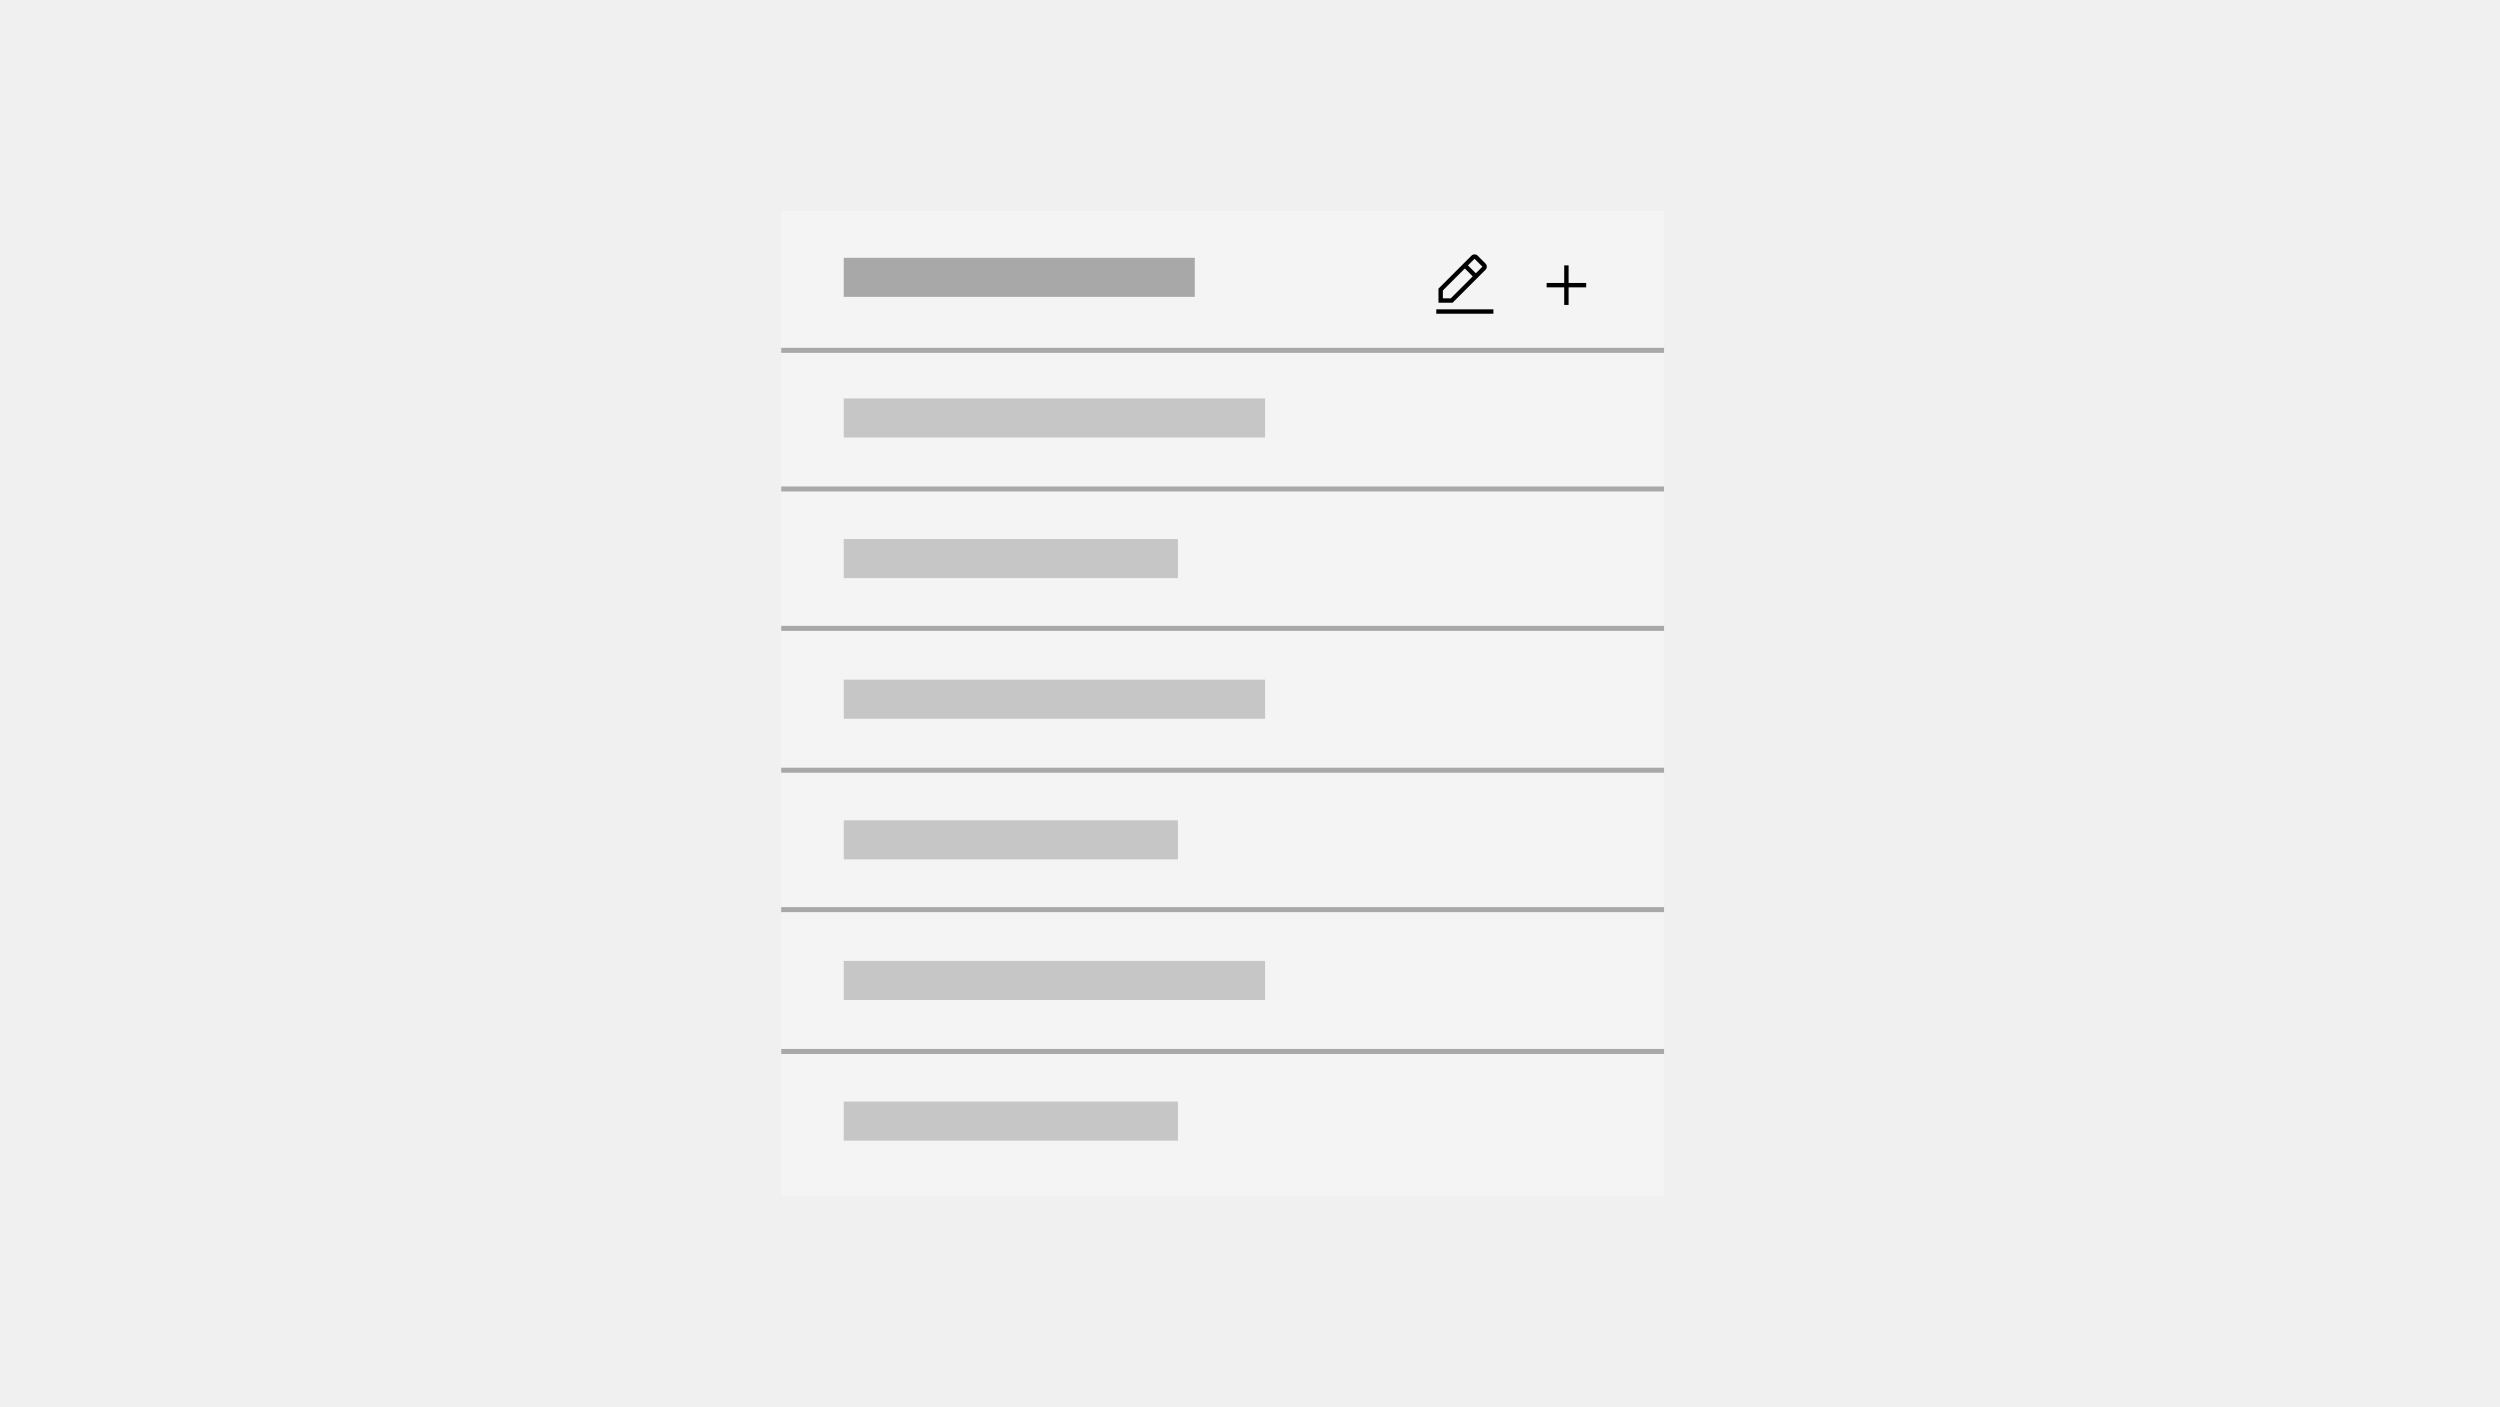
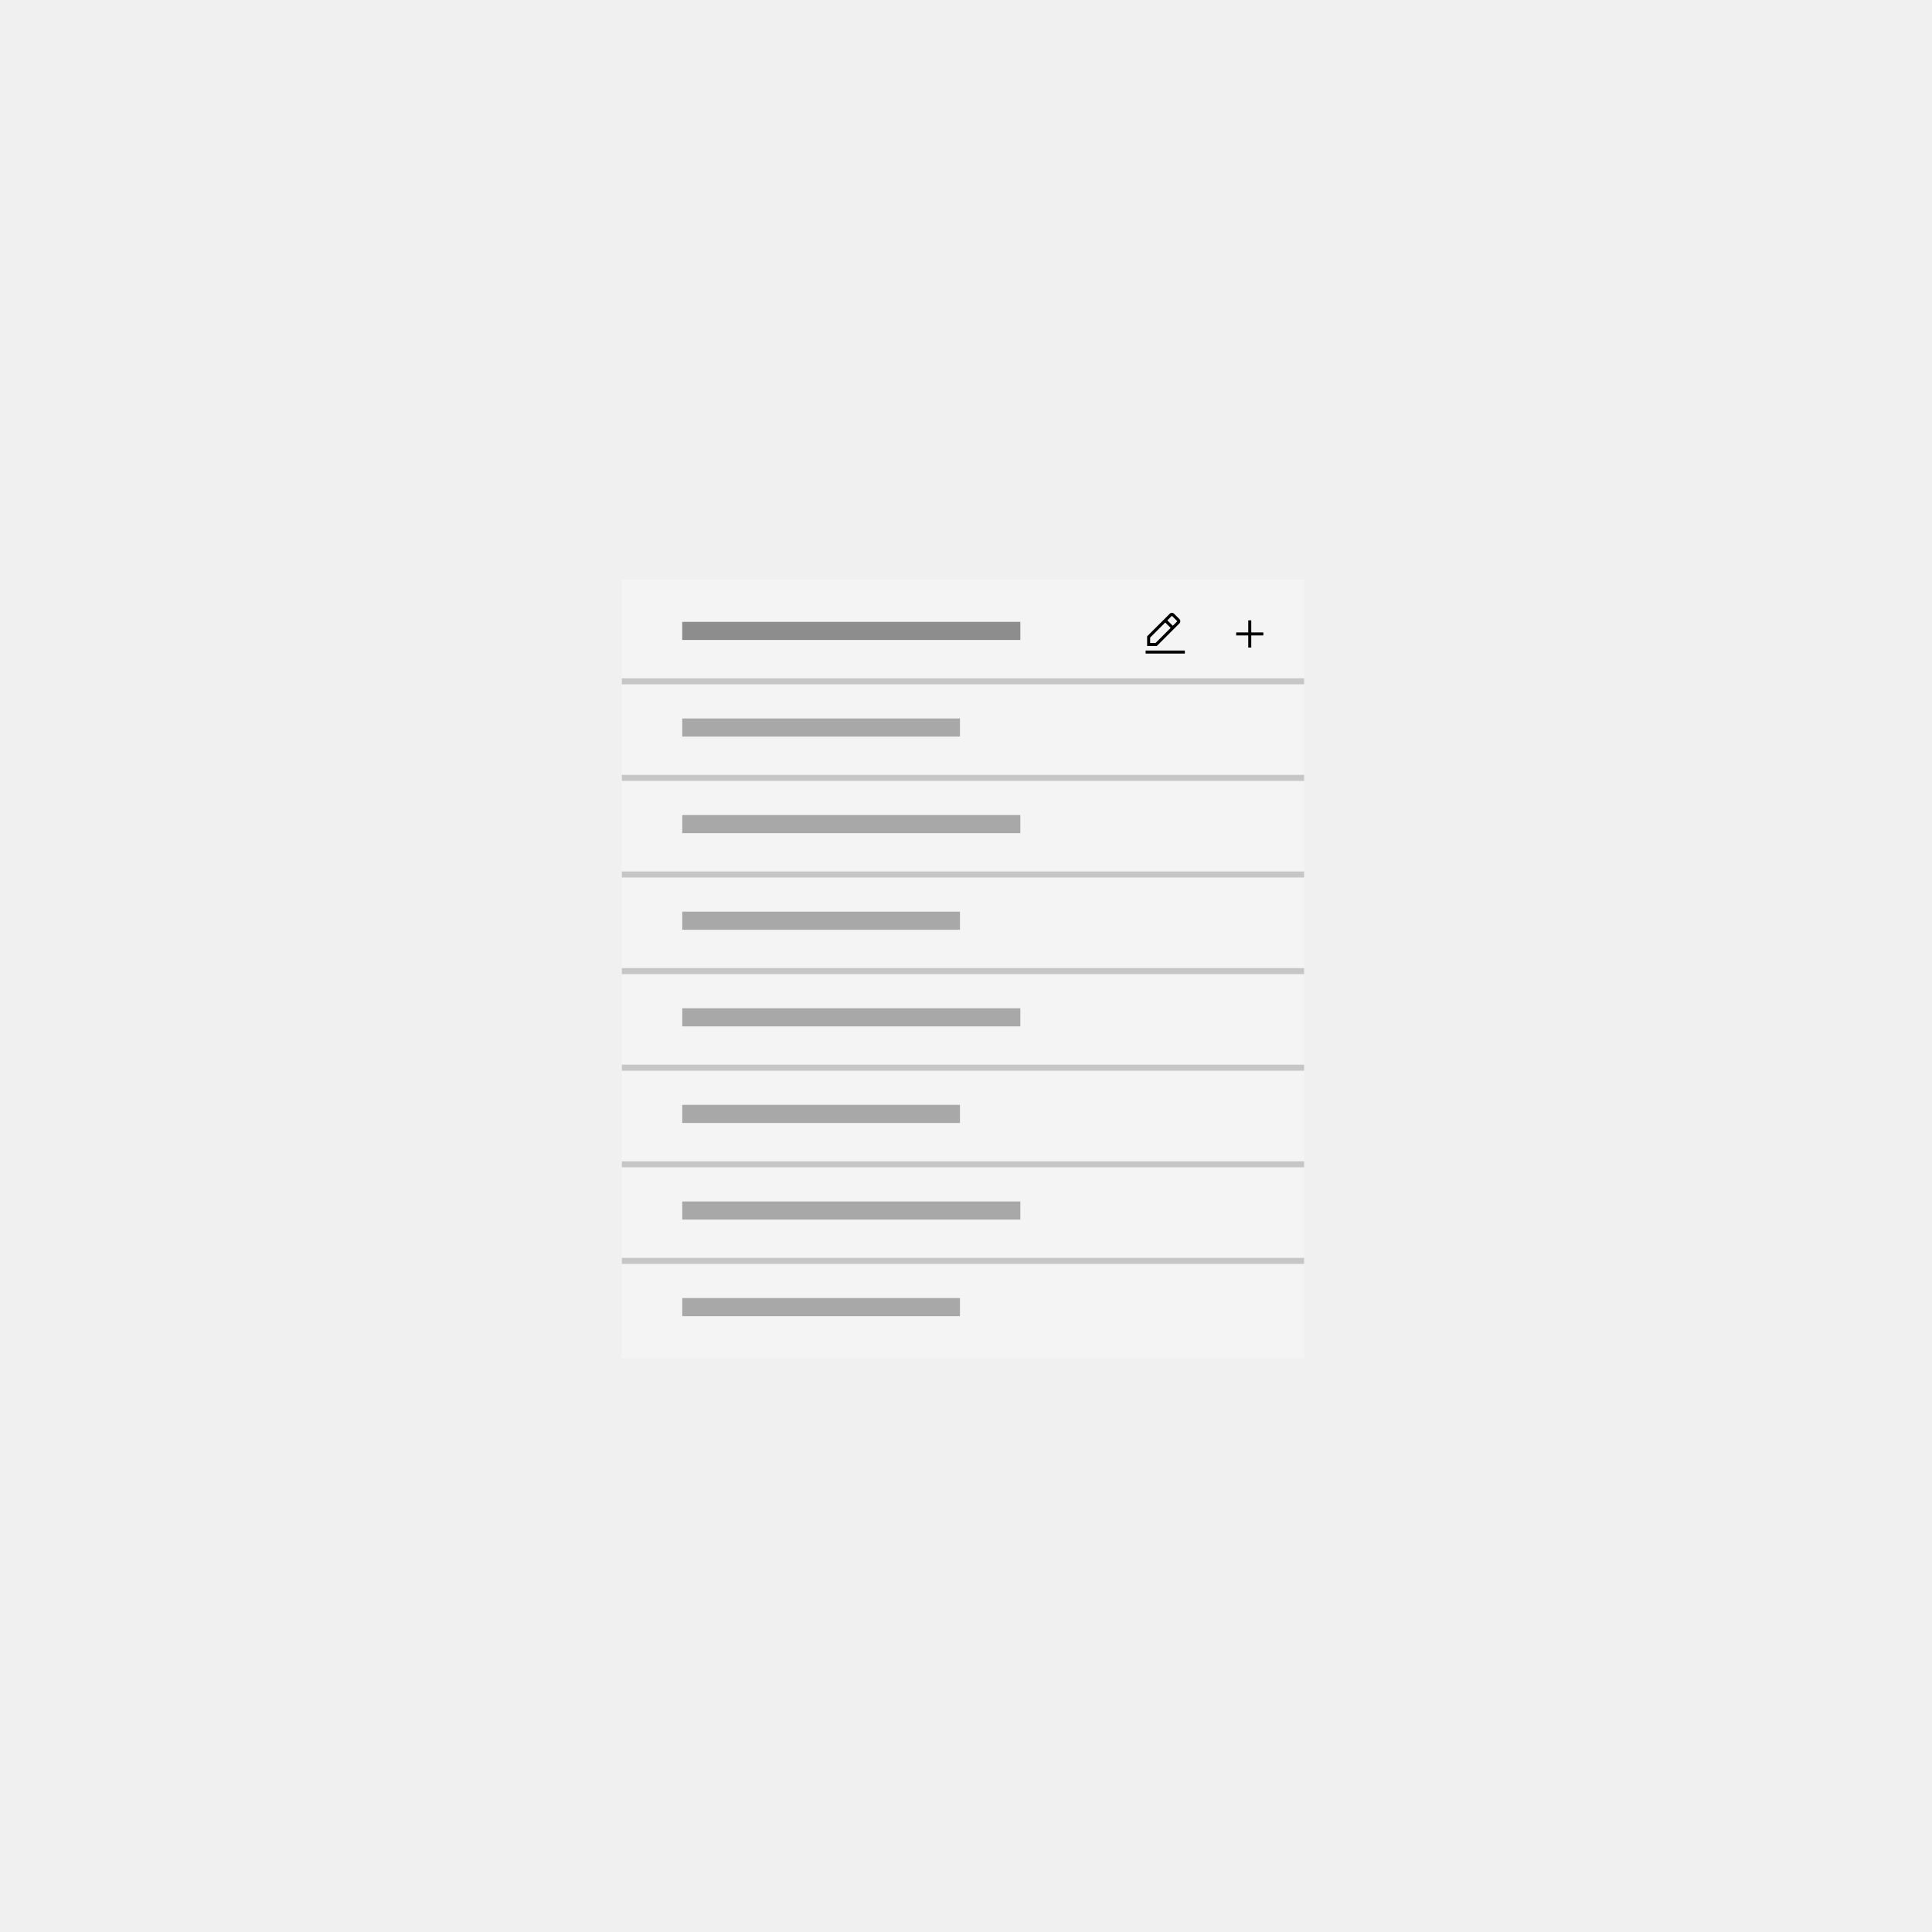
- <svg xmlns="http://www.w3.org/2000/svg" xmlns:xlink="http://www.w3.org/1999/xlink" width="320px" height="180px" viewBox="0 0 320 180" version="1.1">
-   <defs>
-     <path d="M0.844,7.594 L8.156,7.594 L8.156,8.156 L0.844,8.156 L0.844,7.594 Z M7.148,2.531 C7.367,2.312 7.367,1.956 7.148,1.736 L6.139,0.727 C5.919,0.508 5.564,0.508 5.344,0.727 L1.125,4.946 L1.125,6.75 L2.929,6.75 L7.148,2.531 Z M5.741,1.125 L6.75,2.134 L5.906,2.977 L4.897,1.969 L5.741,1.125 Z M1.688,6.188 L1.688,5.179 L4.5,2.366 L5.509,3.375 L2.696,6.188 L1.688,6.188 Z" id="path-1" />
-     <polygon id="path-3" points="4.781 4.219 4.781 1.969 4.219 1.969 4.219 4.219 1.969 4.219 1.969 4.781 4.219 4.781 4.219 7.031 4.781 7.031 4.781 4.781 7.031 4.781 7.031 4.219" />
-   </defs>
-   <g id="list" stroke="none" stroke-width="1" fill="none" fill-rule="evenodd">
-     <g id="filter-panel" transform="translate(100, 27)">
-       <rect id="Rectangle-Copy-29" fill="#F4F4F4" fill-rule="nonzero" x="0" y="0" width="113" height="126" />
-       <rect id="Rectangle-Copy-37" fill="#C6C6C6" fill-rule="nonzero" x="8" y="42" width="42.773" height="5" />
-       <rect id="Rectangle-Copy-37-Copy" fill="#C6C6C6" fill-rule="nonzero" x="8" y="78" width="42.773" height="5" />
-       <rect id="Rectangle-Copy-40" fill="#C6C6C6" fill-rule="nonzero" x="8" y="24" width="53.932" height="5" />
-       <rect id="Rectangle-Copy-40-Copy" fill="#C6C6C6" fill-rule="nonzero" x="8" y="60" width="53.932" height="5" />
-       <rect id="Rectangle-Copy-40" fill="#A8A8A8" fill-rule="nonzero" x="8" y="6" width="44.932" height="5" />
-       <line x1="0" y1="17.843" x2="113" y2="17.843" id="Path-4-Copy-4" stroke="#A8A8A8" stroke-width="0.64" />
-       <line x1="0" y1="35.588" x2="113" y2="35.588" id="Path-4-Copy-6" stroke="#A8A8A8" stroke-width="0.64" />
-       <line x1="0" y1="71.588" x2="113" y2="71.588" id="Path-4-Copy-6-Copy" stroke="#A8A8A8" stroke-width="0.64" />
-       <line x1="0" y1="53.431" x2="113" y2="53.431" id="Path-4-Copy-7" stroke="#A8A8A8" stroke-width="0.64" />
-       <line x1="0" y1="89.431" x2="113" y2="89.431" id="Path-4-Copy-7-Copy" stroke="#A8A8A8" stroke-width="0.64" />
-       <rect id="Rectangle-Copy-37-Copy-2" fill="#C6C6C6" fill-rule="nonzero" x="8" y="114" width="42.773" height="5" />
-       <rect id="Rectangle-Copy-40-Copy-2" fill="#C6C6C6" fill-rule="nonzero" x="8" y="96" width="53.932" height="5" />
-       <line x1="0" y1="107.588" x2="113" y2="107.588" id="Path-4-Copy-6-Copy-2" stroke="#A8A8A8" stroke-width="0.64" />
-     </g>
-     <g id="icon/formatting/edit/16" transform="translate(183, 32)">
-       <mask id="mask-2" fill="white">
-         <use xlink:href="#path-1" />
-       </mask>
-       <use id="icon-color" fill="#000000" xlink:href="#path-1" />
-     </g>
-     <g id="icon/navigation/add/16" transform="translate(196, 32)">
-       <mask id="mask-4" fill="white">
-         <use xlink:href="#path-3" />
-       </mask>
-       <use id="icon-color" fill="#000000" xlink:href="#path-3" />
-     </g>
-   </g>
+ <svg xmlns="http://www.w3.org/2000/svg" width="320" height="320" viewBox="0 0 320 320" fill="none">
+   <rect x="103" y="96" width="113" height="129" fill="#F4F4F4" />
+   <path d="M103 112.843H216" stroke="#C6C6C6" />
+   <path d="M103 128.843H216" stroke="#C6C6C6" />
+   <path d="M103 144.843H216" stroke="#C6C6C6" />
+   <path d="M103 160.843H216" stroke="#C6C6C6" />
+   <path d="M103 176.843H216" stroke="#C6C6C6" />
+   <path d="M103 192.843H216" stroke="#C6C6C6" />
+   <path d="M103 208.843H216" stroke="#C6C6C6" />
+   <rect x="113" y="103" width="56" height="3" fill="#8D8D8D" />
+   <rect x="113" y="119" width="46" height="3" fill="#A8A8A8" />
+   <rect x="113" y="135" width="56" height="3" fill="#A8A8A8" />
+   <rect x="113" y="151" width="46" height="3" fill="#A8A8A8" />
+   <rect x="113" y="167" width="56" height="3" fill="#A8A8A8" />
+   <rect x="113" y="183" width="46" height="3" fill="#A8A8A8" />
+   <rect x="113" y="199" width="56" height="3" fill="#A8A8A8" />
+   <rect x="113" y="215" width="46" height="3" fill="#A8A8A8" />
+   <path fill-rule="evenodd" clip-rule="evenodd" d="M207.25 104.75V102.75H206.75V104.75H204.75V105.25H206.75V107.25H207.25V105.25H209.25V104.75H207.25Z" fill="black" />
+   <mask id="mask0_1500_4069" style="mask-type:luminance" maskUnits="userSpaceOnUse" x="204" y="102" width="6" height="6">
+     <path fill-rule="evenodd" clip-rule="evenodd" d="M207.25 104.75V102.75H206.75V104.75H204.75V105.25H206.75V107.25H207.25V105.25H209.25V104.75H207.25Z" fill="white" />
+   </mask>
+   <g mask="url(#mask0_1500_4069)">
+ </g>
+   <path fill-rule="evenodd" clip-rule="evenodd" d="M195.354 102.543C195.549 102.738 195.549 103.055 195.354 103.25L191.604 107H190V105.397L193.75 101.647C193.945 101.452 194.262 101.452 194.457 101.647L195.354 102.543ZM196.25 107.75H189.75V108.25H196.25V107.75ZM194.103 102L195 102.897L194.25 103.647L193.353 102.75L194.103 102ZM190.5 105.604V106.5H191.396L193.896 104L193 103.103L190.5 105.604Z" fill="black" />
+   <mask id="mask1_1500_4069" style="mask-type:luminance" maskUnits="userSpaceOnUse" x="189" y="101" width="8" height="8">
+     <path fill-rule="evenodd" clip-rule="evenodd" d="M195.354 102.543C195.549 102.738 195.549 103.055 195.354 103.25L191.604 107H190V105.397L193.75 101.647C193.945 101.452 194.262 101.452 194.457 101.647L195.354 102.543ZM196.25 107.75H189.75V108.25H196.25V107.75ZM194.103 102L195 102.897L194.25 103.647L193.353 102.75L194.103 102ZM190.5 105.604V106.5H191.396L193.896 104L193 103.103L190.5 105.604Z" fill="white" />
+   </mask>
+   <g mask="url(#mask1_1500_4069)">
+ </g>
</svg>
